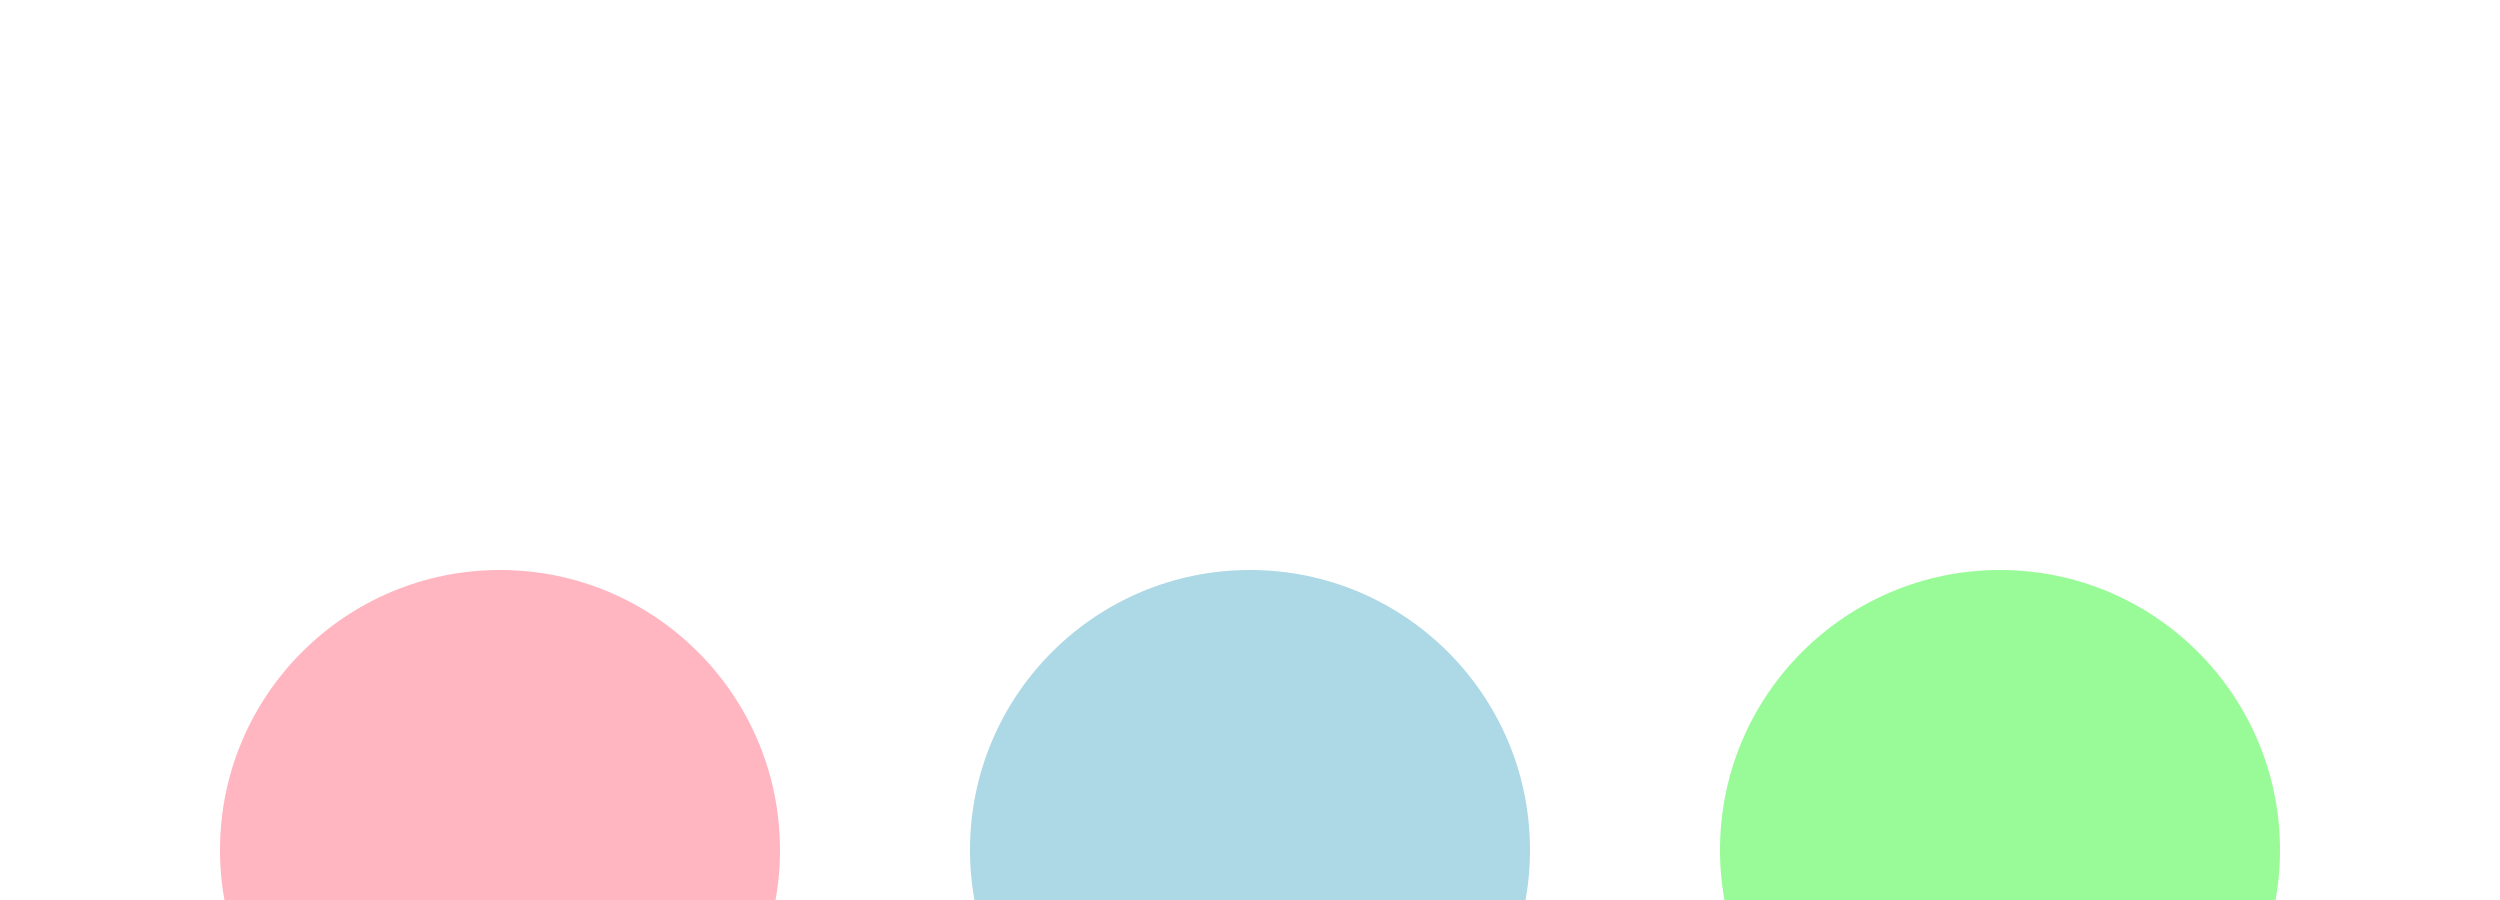
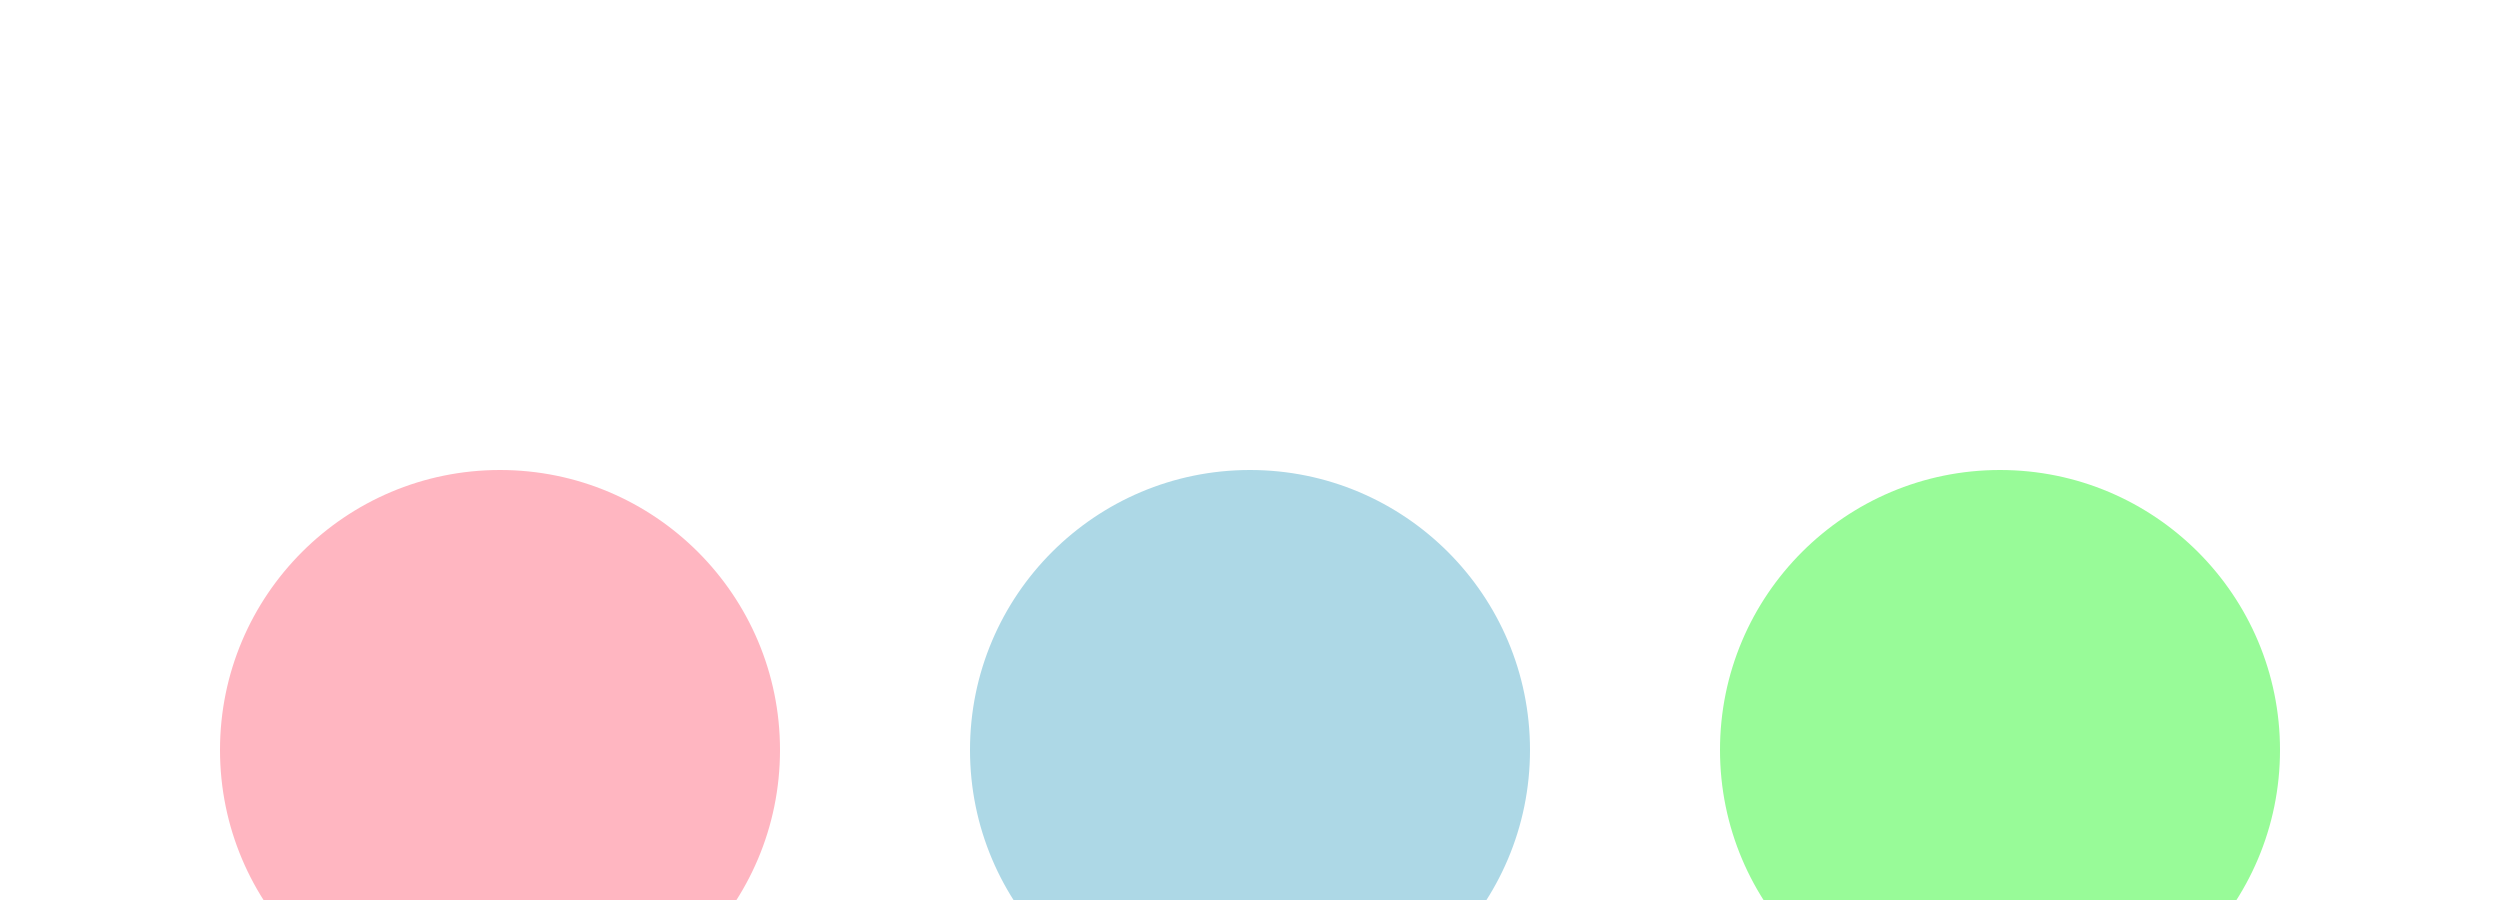
<svg xmlns="http://www.w3.org/2000/svg" viewBox="0 0 250 90" width="250" height="90" fill="#000000">
-   <circle cx="50" cy="85" r="28" fill="#FFB6C1">
-     <animate attributeName="cy" from="85" to="85" begin="0s" dur="1s" values="85;10;85" keyTimes="0;0.5;1" repeatCount="indefinite" />
+   <circle cx="50" cy="75" r="28" fill="#FFB6C1">
+     <animate attributeName="cy" from="75" to="75" begin="0s" dur="1s" values="75;20;75" keyTimes="0;0.5;1" repeatCount="indefinite" />
  </circle>
-   <circle cx="125" cy="85" r="28" fill="#ADD8E6">
-     <animate attributeName="cy" from="85" to="85" begin="0.2s" dur="1s" values="85;10;85" keyTimes="0;0.5;1" repeatCount="indefinite" />
+   <circle cx="125" cy="75" r="28" fill="#ADD8E6">
+     <animate attributeName="cy" from="75" to="75" begin="0.2s" dur="1s" values="75;20;75" keyTimes="0;0.5;1" repeatCount="indefinite" />
  </circle>
-   <circle cx="200" cy="85" r="28" fill="#98FB98">
-     <animate attributeName="cy" from="85" to="85" begin="0.4s" dur="1s" values="85;10;85" keyTimes="0;0.5;1" repeatCount="indefinite" />
+   <circle cx="200" cy="75" r="28" fill="#98FB98">
+     <animate attributeName="cy" from="75" to="75" begin="0.4s" dur="1s" values="75;20;75" keyTimes="0;0.5;1" repeatCount="indefinite" />
  </circle>
</svg>
